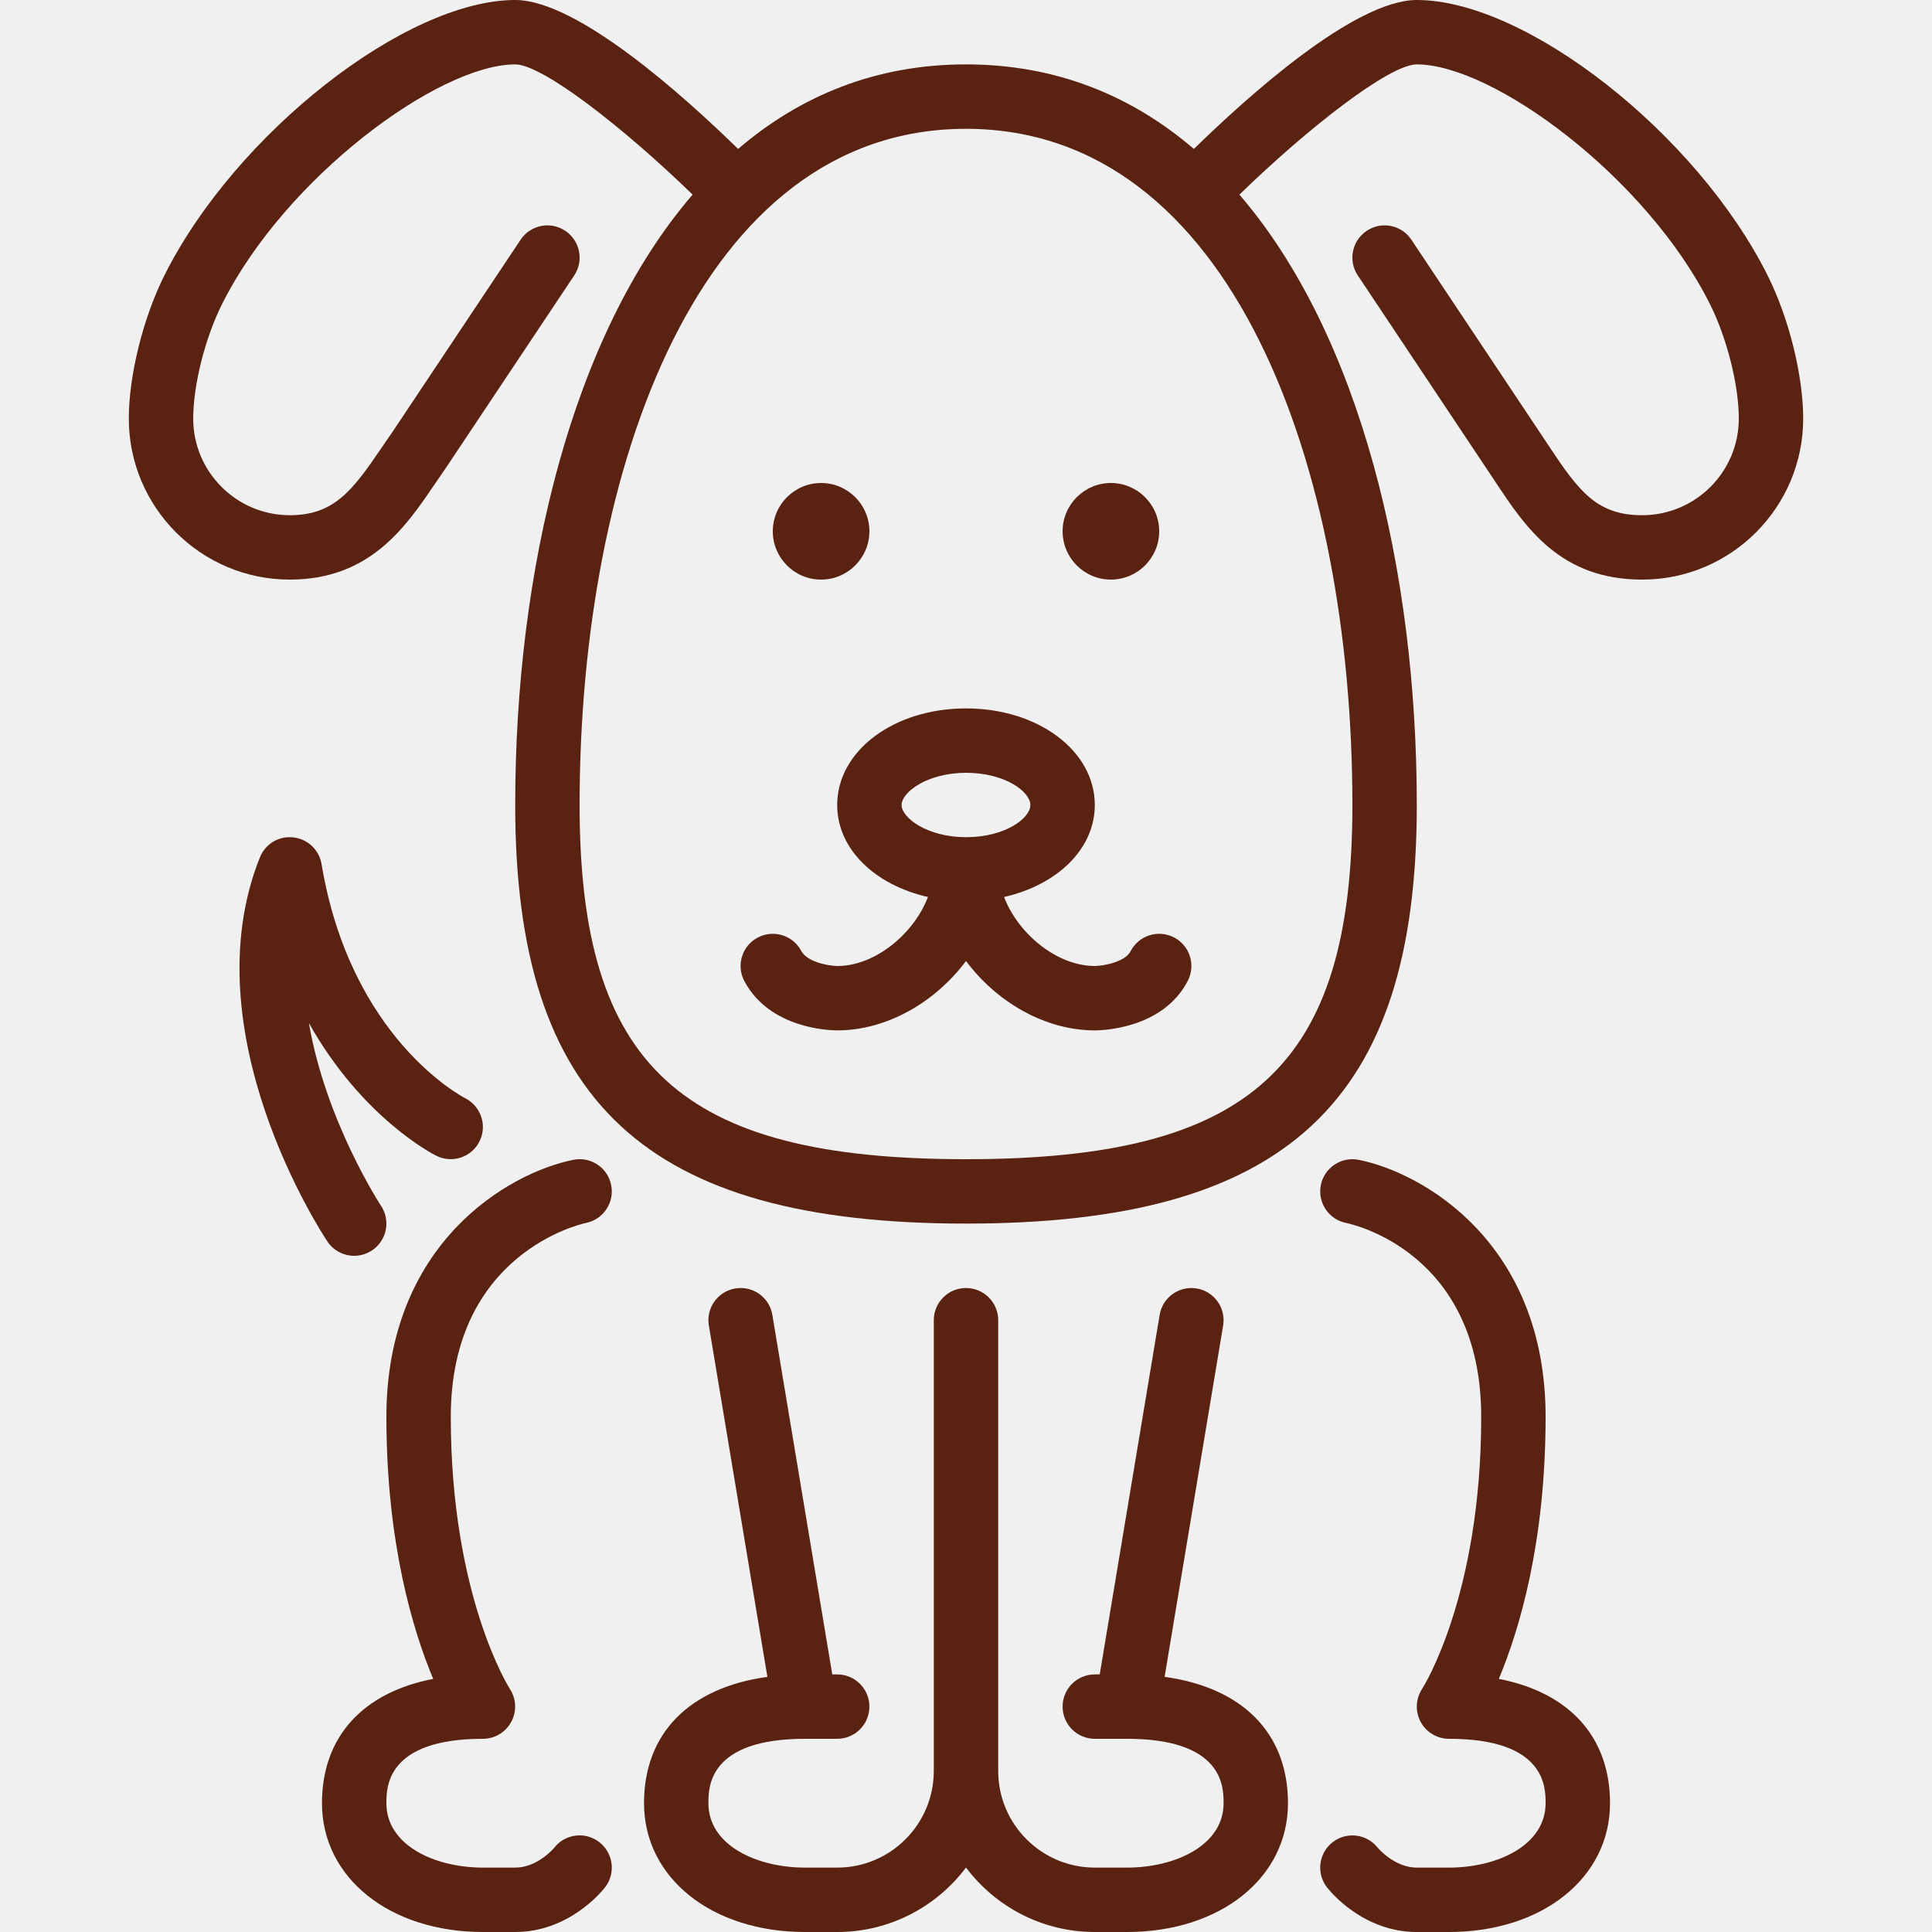
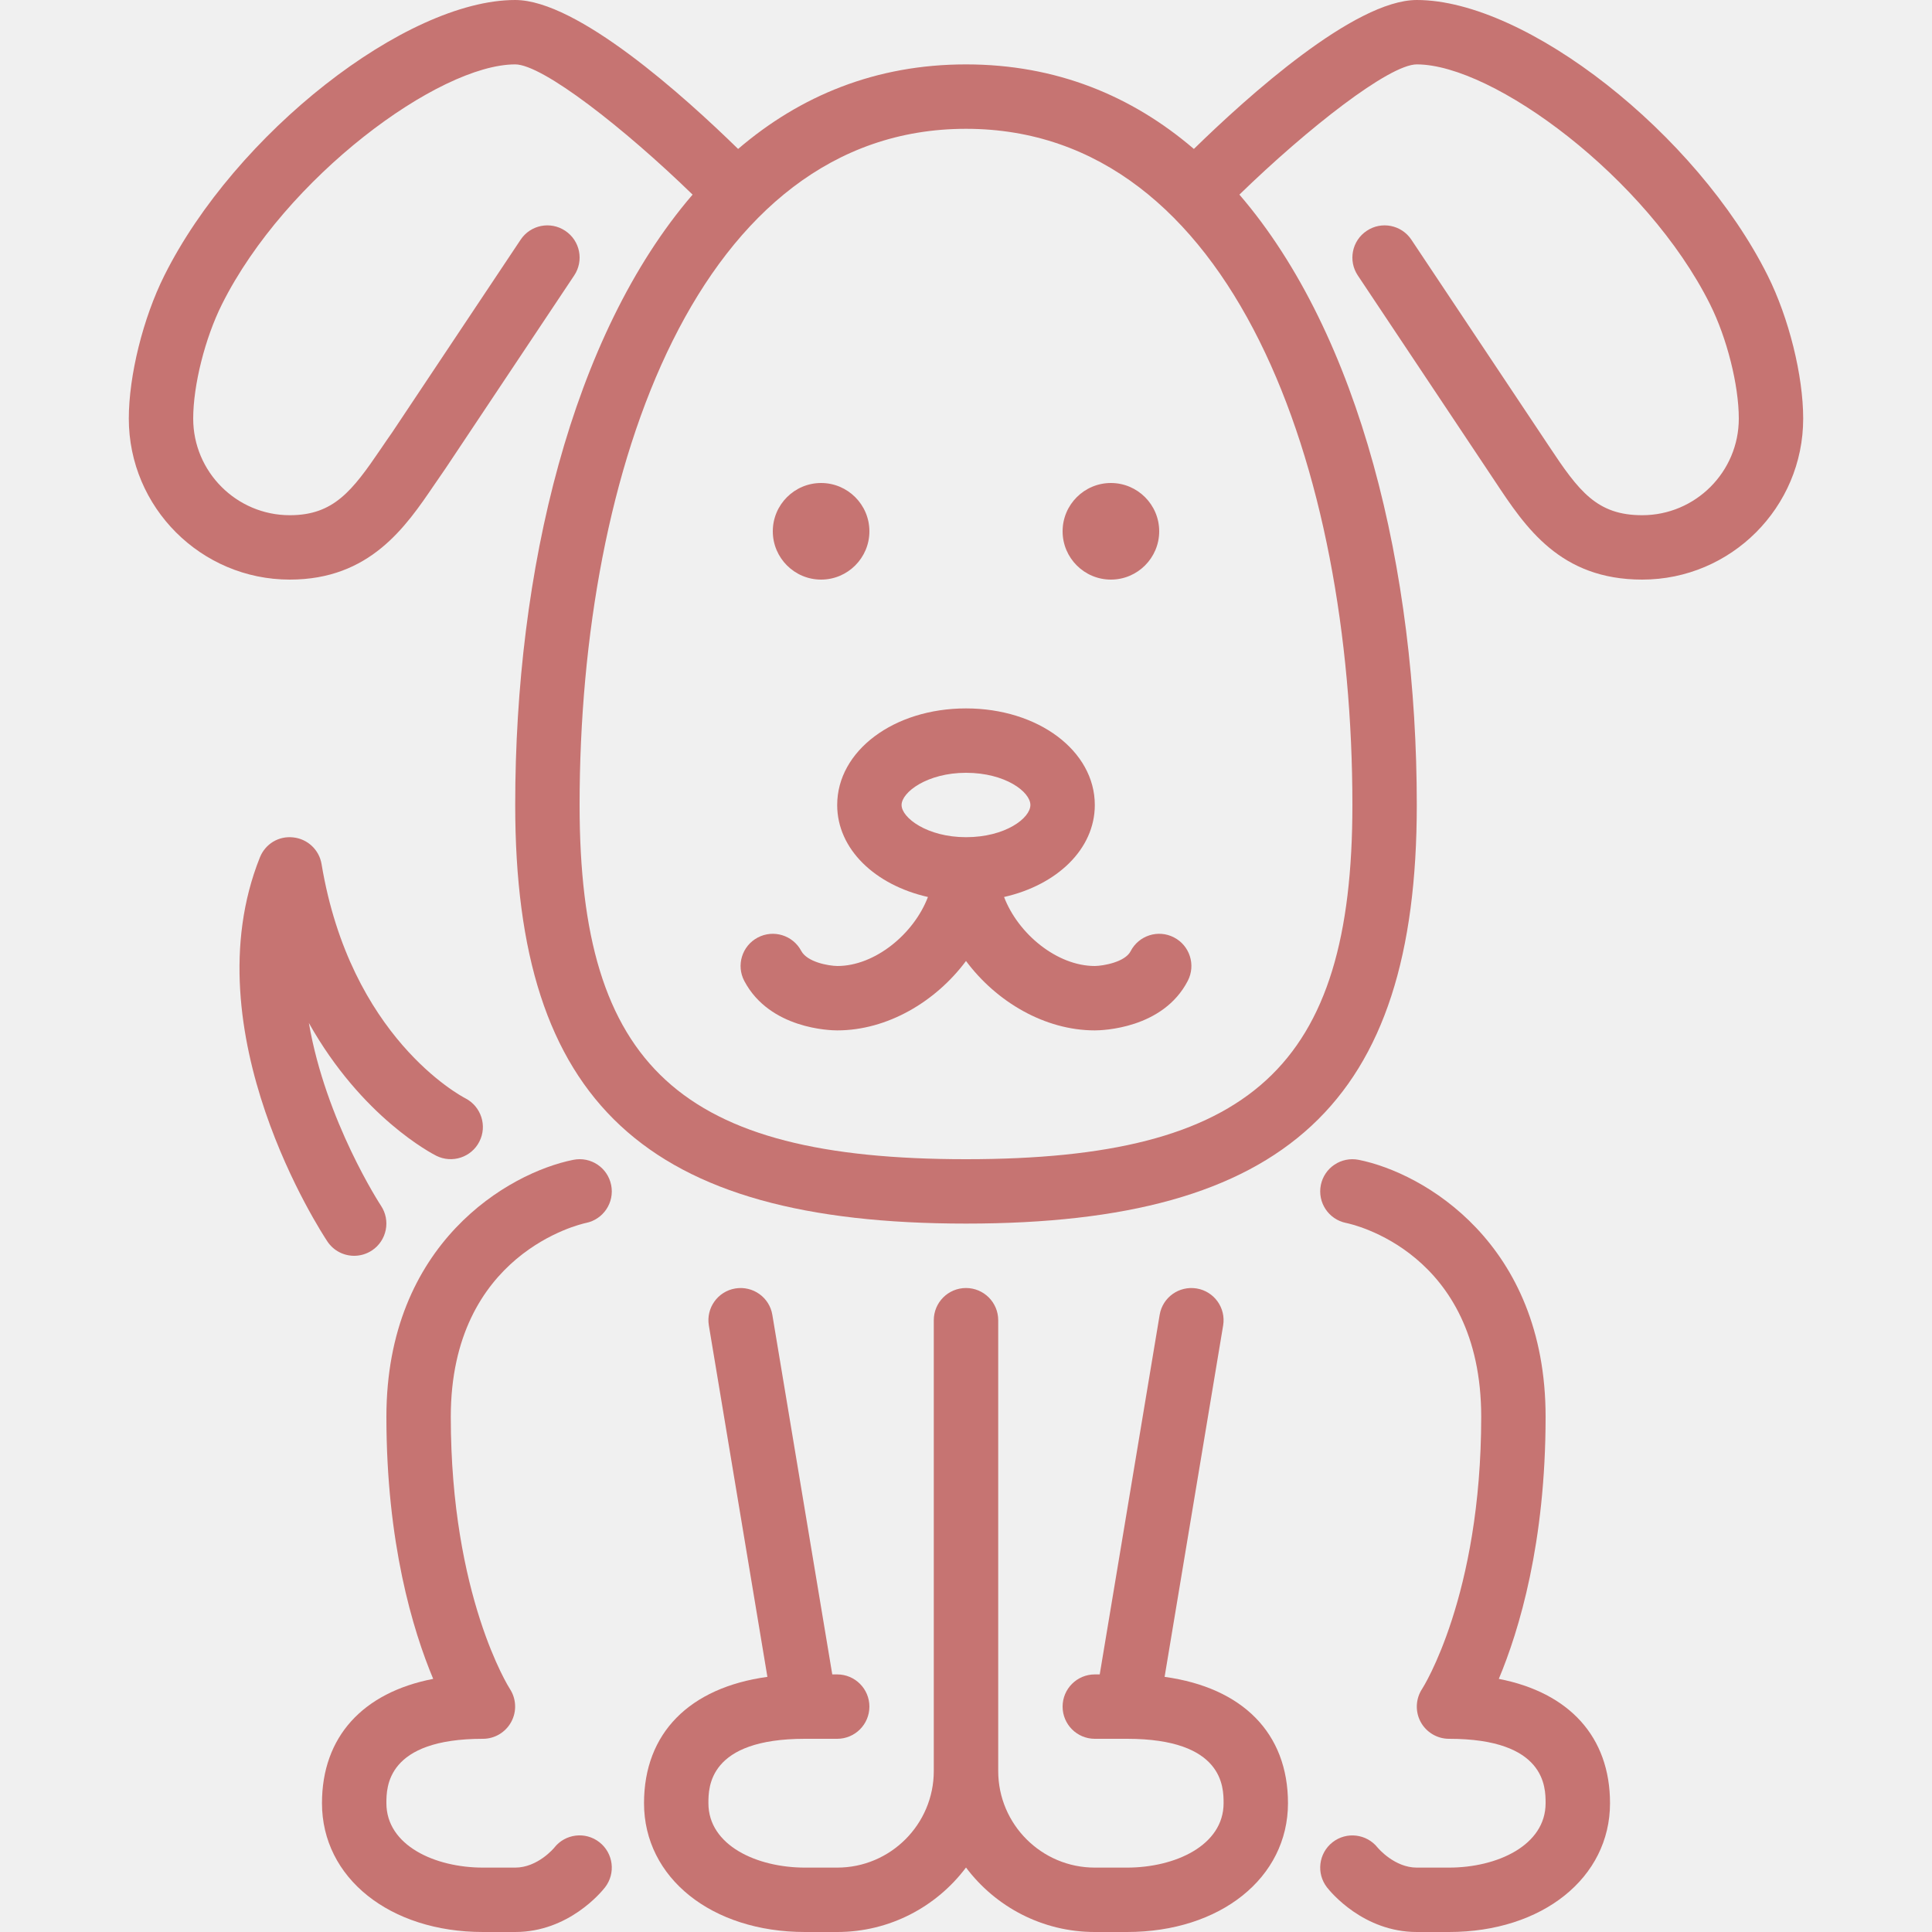
<svg xmlns="http://www.w3.org/2000/svg" width="64" height="64" viewBox="0 0 64 64" fill="none">
  <g clip-path="url(#clip0)">
-     <path d="M14.456 38.288C14.979 38.547 15.617 38.338 15.881 37.814C16.147 37.292 15.937 36.651 15.415 36.382C15.261 36.302 11.608 34.361 10.652 28.624C10.574 28.152 10.191 27.791 9.714 27.74C9.226 27.685 8.787 27.96 8.609 28.403C6.294 34.192 10.659 40.845 10.845 41.125C11.05 41.434 11.389 41.6 11.733 41.6C11.936 41.6 12.142 41.541 12.324 41.421C12.813 41.094 12.947 40.433 12.621 39.942C12.595 39.902 10.789 37.14 10.232 33.888C11.987 37.017 14.319 38.219 14.456 38.288Z" fill="#592211" />
-     <path d="M19.409 40.512C19.986 40.397 20.361 39.834 20.246 39.258C20.13 38.68 19.574 38.305 18.991 38.421C16.85 38.849 12.8 41.18 12.8 46.933C12.8 51.108 13.675 54.004 14.35 55.615C12.015 56.068 10.666 57.537 10.666 59.733C10.666 62.206 12.91 64 16 64H17.067C18.835 64 19.923 62.674 20.04 62.524C20.403 62.06 20.321 61.389 19.856 61.026C19.392 60.662 18.721 60.746 18.359 61.209C18.354 61.217 17.812 61.867 17.067 61.867H16C14.409 61.867 12.8 61.134 12.8 59.733C12.8 59.205 12.8 57.6 16 57.6C16.391 57.6 16.75 57.383 16.936 57.039C17.123 56.694 17.104 56.274 16.89 55.947C16.87 55.916 14.933 52.877 14.933 46.933C14.933 41.524 19.232 40.55 19.409 40.512Z" fill="#592211" />
-     <path d="M49.65 55.615C50.325 54.004 51.2 51.108 51.2 46.933C51.2 41.18 47.15 38.849 45.009 38.421C44.431 38.307 43.87 38.679 43.754 39.257C43.639 39.835 44.014 40.397 44.591 40.512C44.775 40.549 49.067 41.471 49.067 46.933C49.067 52.877 47.13 55.916 47.113 55.941C46.895 56.269 46.874 56.69 47.059 57.037C47.245 57.383 47.607 57.6 48 57.6C51.2 57.6 51.2 59.205 51.2 59.733C51.2 61.134 49.59 61.867 48 61.867H46.934C46.197 61.867 45.656 61.228 45.634 61.202C45.27 60.747 44.606 60.666 44.144 61.026C43.679 61.389 43.597 62.06 43.96 62.524C44.077 62.674 45.165 64 46.934 64H48C51.091 64 53.334 62.206 53.334 59.733C53.334 57.537 51.985 56.068 49.65 55.615Z" fill="#592211" />
-     <path d="M38.579 55.548L40.518 43.909C40.615 43.328 40.223 42.779 39.642 42.682C39.058 42.586 38.511 42.977 38.415 43.557L36.43 55.467H36.267C35.677 55.467 35.2 55.945 35.2 56.533C35.2 57.122 35.677 57.6 36.267 57.6H37.333C40.533 57.6 40.533 59.205 40.533 59.733C40.533 61.134 38.924 61.867 37.333 61.867H36.267C34.502 61.867 33.067 60.431 33.067 58.667V43.733C33.067 43.145 32.59 42.667 32 42.667C31.41 42.667 30.933 43.145 30.933 43.733V58.667C30.933 60.431 29.498 61.867 27.733 61.867H26.667C25.076 61.867 23.467 61.134 23.467 59.733C23.467 59.205 23.467 57.6 26.667 57.6H27.733C28.323 57.6 28.8 57.122 28.8 56.533C28.8 55.945 28.323 55.467 27.733 55.467H27.57L25.585 43.557C25.49 42.977 24.941 42.586 24.358 42.682C23.777 42.779 23.385 43.328 23.482 43.909L25.421 55.548C22.837 55.905 21.334 57.413 21.334 59.733C21.334 62.206 23.577 64 26.667 64H27.733C29.476 64 31.026 63.16 32 61.864C32.974 63.16 34.524 64 36.267 64H37.333C40.424 64 42.666 62.206 42.666 59.733C42.666 57.413 41.163 55.905 38.579 55.548Z" fill="#592211" />
-     <path d="M58.554 9.123C56.209 4.433 50.561 0 46.933 0C44.874 0 41.329 3.194 39.549 4.934C37.491 3.171 34.987 2.133 32 2.133C29.013 2.133 26.509 3.171 24.451 4.934C22.671 3.194 19.126 0 17.067 0C13.439 0 7.791 4.433 5.446 9.123C4.74 10.533 4.267 12.44 4.267 13.867C4.267 16.808 6.659 19.2 9.6 19.2C12.251 19.2 13.437 17.457 14.388 16.057C14.505 15.887 14.62 15.716 14.754 15.525L19.021 9.125C19.348 8.635 19.216 7.972 18.725 7.646C18.233 7.317 17.572 7.451 17.246 7.941L12.995 14.318C12.869 14.496 12.747 14.676 12.624 14.857C11.665 16.269 11.05 17.067 9.6 17.067C7.836 17.067 6.4 15.631 6.4 13.867C6.4 12.758 6.792 11.2 7.354 10.077C9.456 5.873 14.536 2.133 17.067 2.133C17.976 2.133 20.685 4.252 22.943 6.447C18.935 11.106 17.067 18.907 17.067 26.667C17.067 36.515 21.393 40.533 32 40.533C42.607 40.533 46.933 36.515 46.933 26.667C46.933 18.905 45.065 11.106 41.057 6.447C43.315 4.252 46.022 2.133 46.933 2.133C49.463 2.133 54.544 5.873 56.646 10.077C57.208 11.2 57.6 12.758 57.6 13.867C57.6 15.631 56.164 17.067 54.4 17.067C52.897 17.067 52.304 16.277 51.303 14.766L46.754 7.941C46.428 7.451 45.765 7.317 45.275 7.646C44.784 7.972 44.652 8.635 44.979 9.125L49.524 15.944C50.535 17.47 51.68 19.2 54.4 19.2C57.341 19.2 59.733 16.808 59.733 13.867C59.733 12.44 59.26 10.533 58.554 9.123ZM44.8 26.667C44.8 35.33 41.45 38.4 32 38.4C22.55 38.4 19.2 35.33 19.2 26.667C19.2 15.517 23.158 4.267 32 4.267C40.842 4.267 44.8 15.517 44.8 26.667Z" fill="#592211" />
-     <path d="M37.452 31.512C37.269 31.867 36.557 31.996 36.267 32C35.017 32 33.727 30.937 33.261 29.714C35.014 29.317 36.267 28.128 36.267 26.667C36.267 24.873 34.392 23.467 32 23.467C29.607 23.467 27.733 24.873 27.733 26.667C27.733 28.128 28.985 29.317 30.739 29.714C30.274 30.937 28.983 32 27.741 32C27.434 31.996 26.737 31.867 26.542 31.5C26.265 30.979 25.62 30.782 25.1 31.058C24.579 31.334 24.381 31.98 24.658 32.5C25.501 34.088 27.507 34.133 27.733 34.133C29.39 34.133 30.992 33.187 32 31.834C33.008 33.187 34.61 34.133 36.267 34.133C36.495 34.133 38.524 34.087 39.348 32.489C39.618 31.965 39.412 31.322 38.888 31.052C38.365 30.782 37.722 30.987 37.452 31.512ZM32 27.733C30.718 27.733 29.866 27.091 29.866 26.667C29.866 26.242 30.718 25.6 32 25.6C33.302 25.6 34.133 26.232 34.133 26.667C34.133 27.102 33.302 27.733 32 27.733Z" fill="#592211" />
-     <path d="M36.8 19.2C37.682 19.2 38.4 18.482 38.4 17.6C38.4 16.718 37.682 16 36.8 16C35.918 16 35.2 16.718 35.2 17.6C35.2 18.482 35.918 19.2 36.8 19.2Z" fill="#592211" />
-     <path d="M27.2 19.2C28.082 19.2 28.8 18.482 28.8 17.6C28.8 16.718 28.082 16 27.2 16C26.318 16 25.6 16.718 25.6 17.6C25.6 18.482 26.318 19.2 27.2 19.2Z" fill="#592211" />
+     <path d="M14.456 38.288C14.979 38.547 15.617 38.338 15.881 37.814C16.147 37.292 15.937 36.651 15.415 36.382C15.261 36.302 11.608 34.361 10.652 28.624C10.574 28.152 10.191 27.791 9.714 27.74C9.226 27.685 8.787 27.96 8.609 28.403C6.294 34.192 10.659 40.845 10.845 41.125C11.05 41.434 11.389 41.6 11.733 41.6C11.936 41.6 12.142 41.541 12.324 41.421C12.813 41.094 12.947 40.433 12.621 39.942C12.595 39.902 10.789 37.14 10.232 33.888C11.987 37.017 14.319 38.219 14.456 38.288Z" fill="#C67472" />
+     <path d="M19.409 40.512C19.986 40.397 20.361 39.834 20.246 39.258C20.13 38.68 19.574 38.305 18.991 38.421C16.85 38.849 12.8 41.18 12.8 46.933C12.8 51.108 13.675 54.004 14.35 55.615C12.015 56.068 10.666 57.537 10.666 59.733C10.666 62.206 12.91 64 16 64H17.067C18.835 64 19.923 62.674 20.04 62.524C20.403 62.06 20.321 61.389 19.856 61.026C19.392 60.662 18.721 60.746 18.359 61.209C18.354 61.217 17.812 61.867 17.067 61.867H16C14.409 61.867 12.8 61.134 12.8 59.733C12.8 59.205 12.8 57.6 16 57.6C16.391 57.6 16.75 57.383 16.936 57.039C17.123 56.694 17.104 56.274 16.89 55.947C16.87 55.916 14.933 52.877 14.933 46.933C14.933 41.524 19.232 40.55 19.409 40.512Z" fill="#C67472" />
+     <path d="M49.65 55.615C50.325 54.004 51.2 51.108 51.2 46.933C51.2 41.18 47.15 38.849 45.009 38.421C44.431 38.307 43.87 38.679 43.754 39.257C43.639 39.835 44.014 40.397 44.591 40.512C44.775 40.549 49.067 41.471 49.067 46.933C49.067 52.877 47.13 55.916 47.113 55.941C46.895 56.269 46.874 56.69 47.059 57.037C47.245 57.383 47.607 57.6 48 57.6C51.2 57.6 51.2 59.205 51.2 59.733C51.2 61.134 49.59 61.867 48 61.867H46.934C46.197 61.867 45.656 61.228 45.634 61.202C45.27 60.747 44.606 60.666 44.144 61.026C43.679 61.389 43.597 62.06 43.96 62.524C44.077 62.674 45.165 64 46.934 64H48C51.091 64 53.334 62.206 53.334 59.733C53.334 57.537 51.985 56.068 49.65 55.615Z" fill="#C67472" />
+     <path d="M38.579 55.548L40.518 43.909C40.615 43.328 40.223 42.779 39.642 42.682C39.058 42.586 38.511 42.977 38.415 43.557L36.43 55.467H36.267C35.677 55.467 35.2 55.945 35.2 56.533C35.2 57.122 35.677 57.6 36.267 57.6H37.333C40.533 57.6 40.533 59.205 40.533 59.733C40.533 61.134 38.924 61.867 37.333 61.867H36.267C34.502 61.867 33.067 60.431 33.067 58.667V43.733C33.067 43.145 32.59 42.667 32 42.667C31.41 42.667 30.933 43.145 30.933 43.733V58.667C30.933 60.431 29.498 61.867 27.733 61.867H26.667C25.076 61.867 23.467 61.134 23.467 59.733C23.467 59.205 23.467 57.6 26.667 57.6H27.733C28.323 57.6 28.8 57.122 28.8 56.533C28.8 55.945 28.323 55.467 27.733 55.467H27.57L25.585 43.557C25.49 42.977 24.941 42.586 24.358 42.682C23.777 42.779 23.385 43.328 23.482 43.909L25.421 55.548C22.837 55.905 21.334 57.413 21.334 59.733C21.334 62.206 23.577 64 26.667 64H27.733C29.476 64 31.026 63.16 32 61.864C32.974 63.16 34.524 64 36.267 64H37.333C40.424 64 42.666 62.206 42.666 59.733C42.666 57.413 41.163 55.905 38.579 55.548Z" fill="#C67472" />
+     <path d="M58.554 9.123C56.209 4.433 50.561 0 46.933 0C44.874 0 41.329 3.194 39.549 4.934C37.491 3.171 34.987 2.133 32 2.133C29.013 2.133 26.509 3.171 24.451 4.934C22.671 3.194 19.126 0 17.067 0C13.439 0 7.791 4.433 5.446 9.123C4.74 10.533 4.267 12.44 4.267 13.867C4.267 16.808 6.659 19.2 9.6 19.2C12.251 19.2 13.437 17.457 14.388 16.057C14.505 15.887 14.62 15.716 14.754 15.525L19.021 9.125C19.348 8.635 19.216 7.972 18.725 7.646C18.233 7.317 17.572 7.451 17.246 7.941L12.995 14.318C12.869 14.496 12.747 14.676 12.624 14.857C11.665 16.269 11.05 17.067 9.6 17.067C7.836 17.067 6.4 15.631 6.4 13.867C6.4 12.758 6.792 11.2 7.354 10.077C9.456 5.873 14.536 2.133 17.067 2.133C17.976 2.133 20.685 4.252 22.943 6.447C18.935 11.106 17.067 18.907 17.067 26.667C17.067 36.515 21.393 40.533 32 40.533C42.607 40.533 46.933 36.515 46.933 26.667C46.933 18.905 45.065 11.106 41.057 6.447C43.315 4.252 46.022 2.133 46.933 2.133C49.463 2.133 54.544 5.873 56.646 10.077C57.208 11.2 57.6 12.758 57.6 13.867C57.6 15.631 56.164 17.067 54.4 17.067C52.897 17.067 52.304 16.277 51.303 14.766L46.754 7.941C46.428 7.451 45.765 7.317 45.275 7.646C44.784 7.972 44.652 8.635 44.979 9.125L49.524 15.944C50.535 17.47 51.68 19.2 54.4 19.2C57.341 19.2 59.733 16.808 59.733 13.867C59.733 12.44 59.26 10.533 58.554 9.123ZM44.8 26.667C44.8 35.33 41.45 38.4 32 38.4C22.55 38.4 19.2 35.33 19.2 26.667C19.2 15.517 23.158 4.267 32 4.267C40.842 4.267 44.8 15.517 44.8 26.667Z" fill="#C67472" />
+     <path d="M37.452 31.512C37.269 31.867 36.557 31.996 36.267 32C35.017 32 33.727 30.937 33.261 29.714C35.014 29.317 36.267 28.128 36.267 26.667C36.267 24.873 34.392 23.467 32 23.467C29.607 23.467 27.733 24.873 27.733 26.667C27.733 28.128 28.985 29.317 30.739 29.714C30.274 30.937 28.983 32 27.741 32C27.434 31.996 26.737 31.867 26.542 31.5C26.265 30.979 25.62 30.782 25.1 31.058C24.579 31.334 24.381 31.98 24.658 32.5C25.501 34.088 27.507 34.133 27.733 34.133C29.39 34.133 30.992 33.187 32 31.834C33.008 33.187 34.61 34.133 36.267 34.133C36.495 34.133 38.524 34.087 39.348 32.489C39.618 31.965 39.412 31.322 38.888 31.052C38.365 30.782 37.722 30.987 37.452 31.512ZM32 27.733C30.718 27.733 29.866 27.091 29.866 26.667C29.866 26.242 30.718 25.6 32 25.6C33.302 25.6 34.133 26.232 34.133 26.667C34.133 27.102 33.302 27.733 32 27.733Z" fill="#C67472" />
+     <path d="M36.8 19.2C37.682 19.2 38.4 18.482 38.4 17.6C38.4 16.718 37.682 16 36.8 16C35.918 16 35.2 16.718 35.2 17.6C35.2 18.482 35.918 19.2 36.8 19.2Z" fill="#C67472" />
+     <path d="M27.2 19.2C28.082 19.2 28.8 18.482 28.8 17.6C28.8 16.718 28.082 16 27.2 16C26.318 16 25.6 16.718 25.6 17.6C25.6 18.482 26.318 19.2 27.2 19.2Z" fill="#C67472" />
  </g>
  <defs>
    <clipPath id="clip0">
      <rect width="64" height="64" fill="white" />
    </clipPath>
  </defs>
</svg>
